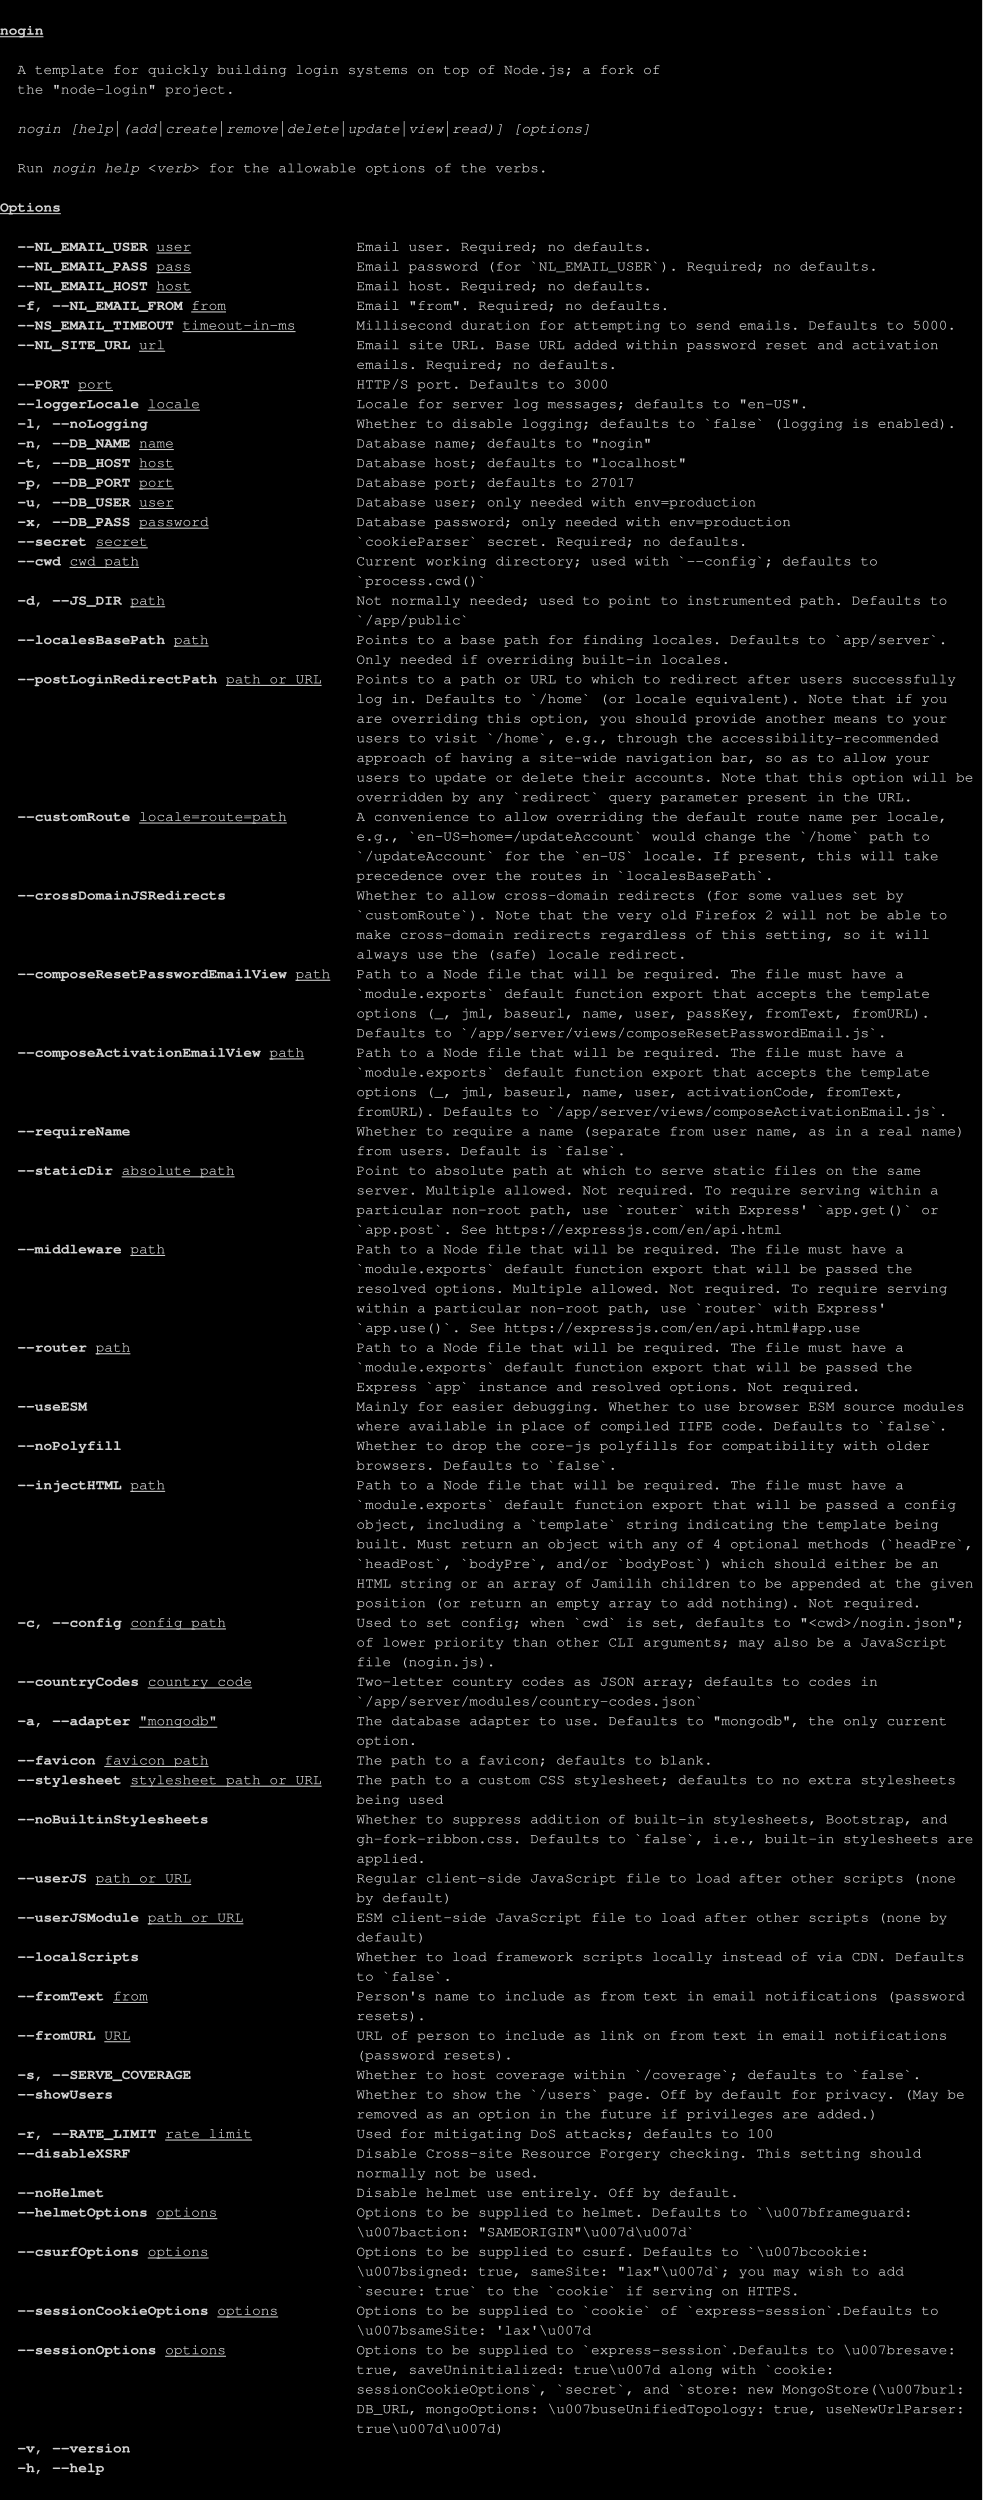
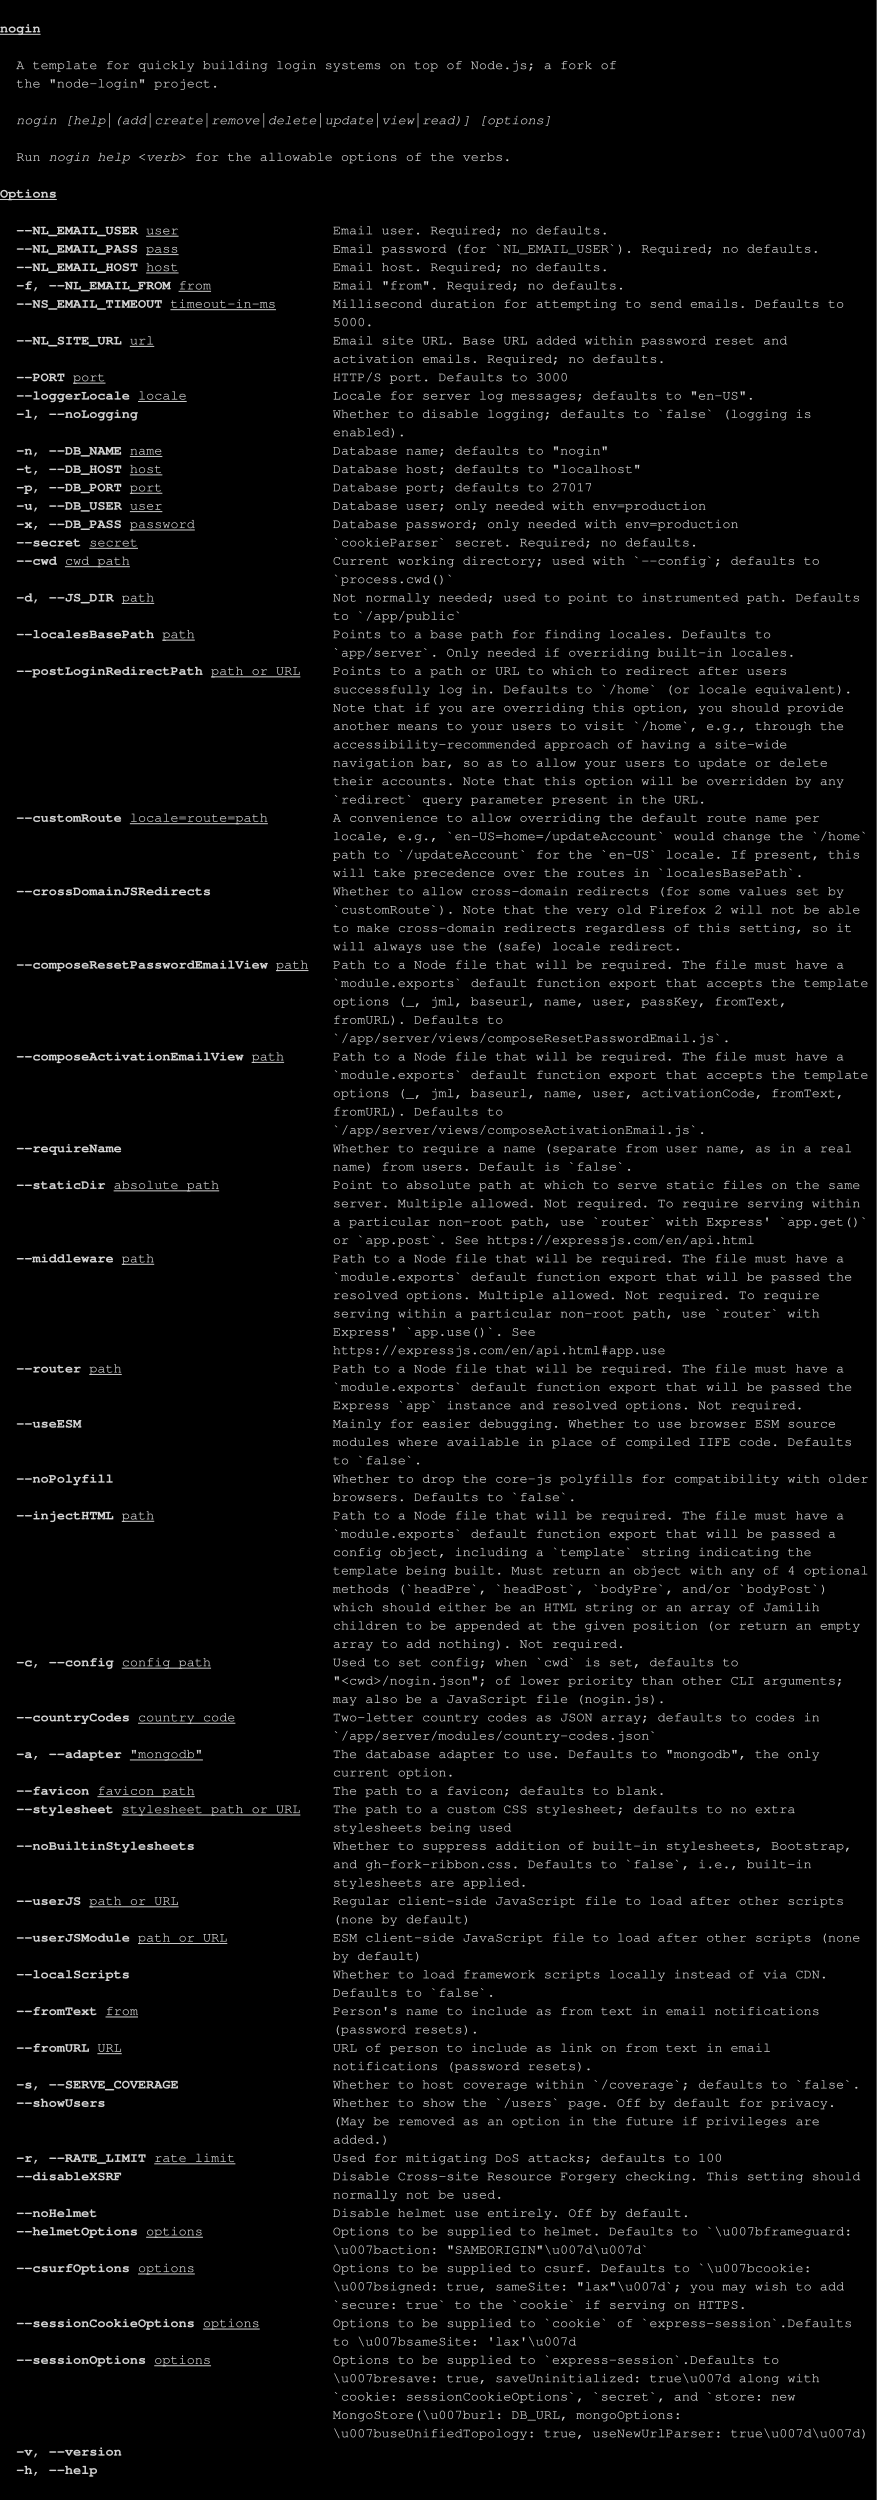
- <svg xmlns="http://www.w3.org/2000/svg" viewBox="0, 0, 949.35, 2416.45" font-family="SauceCodePro Nerd Font, Source Code Pro, Courier" font-size="14">
+ <svg xmlns="http://www.w3.org/2000/svg" viewBox="0, 0, 907.35, 2587.45" font-family="SauceCodePro Nerd Font, Source Code Pro, Courier" font-size="14">
  <g fill="#D3D3D3">
-     <rect x="0" y="0" width="949.35" height="2416.45" fill="#000000" />
+     <rect x="0" y="0" width="907.35" height="2587.45" fill="#000000" />
    <path d="M0,35.515 L42.007,35.515 Z" stroke="#D3D3D3" />
    <text x="0" y="33.55" font-weight="bold">nogin</text>
    <text x="16.8" y="71.55">  A template for quickly building login systems on top of Node.js; a fork of    </text>
    <text x="16.8" y="90.55">  the "node-login" project.                                                     </text>
    <text x="16.8" y="128.55" font-style="italic">nogin [help|(add|create|remove|delete|update|view|read)] [options]</text>
    <text x="16.8" y="166.55">  Run </text>
    <text x="50.41" y="166.55" font-style="italic">nogin help &lt;verb&gt;</text>
    <text x="201.63" y="166.55"> for the allowable options of the verbs.                 </text>
    <path d="M0,206.515 L58.81,206.515 Z" stroke="#D3D3D3" />
    <text x="0" y="204.55" font-weight="bold">Options</text>
    <text x="16.8" y="242.55" font-weight="bold">--NL_EMAIL_USER</text>
    <path d="M151.225,244.515 L184.83,244.515 Z" stroke="#D3D3D3" />
    <text x="151.22" y="242.55">user</text>
-     <text x="344.46" y="242.55">                   Email user. Required; no defaults.                                      </text>
+     <text x="344.46" y="242.55">                   Email user. Required; no defaults.                                 </text>
    <text x="16.8" y="261.55" font-weight="bold">--NL_EMAIL_PASS</text>
    <path d="M151.225,263.515 L184.83,263.515 Z" stroke="#D3D3D3" />
    <text x="151.22" y="261.55">pass</text>
-     <text x="344.46" y="261.55">                   Email password (for `NL_EMAIL_USER`). Required; no defaults.            </text>
+     <text x="344.46" y="261.55">                   Email password (for `NL_EMAIL_USER`). Required; no defaults.       </text>
    <text x="16.8" y="280.55" font-weight="bold">--NL_EMAIL_HOST</text>
    <path d="M151.225,282.515 L184.83,282.515 Z" stroke="#D3D3D3" />
    <text x="151.22" y="280.55">host</text>
-     <text x="344.46" y="280.55">                   Email host. Required; no defaults.                                      </text>
+     <text x="344.46" y="280.55">                   Email host. Required; no defaults.                                 </text>
    <text x="16.8" y="299.55" font-weight="bold">-f</text>
    <text x="33.61" y="299.55">, </text>
    <text x="50.41" y="299.55" font-weight="bold">--NL_EMAIL_FROM</text>
    <path d="M184.83,301.515 L218.436,301.515 Z" stroke="#D3D3D3" />
    <text x="184.83" y="299.55">from</text>
-     <text x="344.46" y="299.55">               Email "from". Required; no defaults.                                    </text>
+     <text x="344.46" y="299.55">               Email "from". Required; no defaults.                               </text>
    <text x="16.8" y="318.55" font-weight="bold">--NS_EMAIL_TIMEOUT</text>
    <path d="M176.429,320.515 L285.646,320.515 Z" stroke="#D3D3D3" />
    <text x="176.43" y="318.55">timeout-in-ms</text>
-     <text x="344.46" y="318.55">       Millisecond duration for attempting to send emails. Defaults to 5000.   </text>
-     <text x="16.8" y="337.55" font-weight="bold">--NL_SITE_URL</text>
-     <path d="M134.422,339.515 L159.626,339.515 Z" stroke="#D3D3D3" />
-     <text x="134.42" y="337.55">url</text>
-     <text x="344.46" y="337.55">                      Email site URL. Base URL added within password reset and activation     </text>
-     <text x="344.46" y="356.55">                                         emails. Required; no defaults.                                          </text>
-     <text x="16.8" y="375.55" font-weight="bold">--PORT</text>
-     <path d="M75.612,377.515 L109.218,377.515 Z" stroke="#D3D3D3" />
-     <text x="75.61" y="375.55">port</text>
-     <text x="344.46" y="375.55">                            HTTP/S port. Defaults to 3000                                           </text>
-     <text x="16.8" y="394.55" font-weight="bold">--loggerLocale</text>
-     <path d="M142.823,396.515 L193.231,396.515 Z" stroke="#D3D3D3" />
-     <text x="142.82" y="394.55">locale</text>
-     <text x="344.46" y="394.55">                  Locale for server log messages; defaults to "en-US".                    </text>
-     <text x="16.8" y="413.55" font-weight="bold">-l</text>
-     <text x="33.61" y="413.55">, </text>
-     <text x="50.41" y="413.55" font-weight="bold">--noLogging</text>
-     <text x="344.46" y="413.55">                        Whether to disable logging; defaults to `false` (logging is enabled).   </text>
-     <text x="16.8" y="432.55" font-weight="bold">-n</text>
+     <text x="344.46" y="318.55">       Millisecond duration for attempting to send emails. Defaults to    </text>
+     <text x="344.46" y="337.55">                                         5000.                                                              </text>
+     <text x="16.8" y="356.55" font-weight="bold">--NL_SITE_URL</text>
+     <path d="M134.422,358.515 L159.626,358.515 Z" stroke="#D3D3D3" />
+     <text x="134.42" y="356.55">url</text>
+     <text x="344.46" y="356.55">                      Email site URL. Base URL added within password reset and           </text>
+     <text x="344.46" y="375.55">                                         activation emails. Required; no defaults.                          </text>
+     <text x="16.8" y="394.55" font-weight="bold">--PORT</text>
+     <path d="M75.612,396.515 L109.218,396.515 Z" stroke="#D3D3D3" />
+     <text x="75.61" y="394.55">port</text>
+     <text x="344.46" y="394.55">                            HTTP/S port. Defaults to 3000                                      </text>
+     <text x="16.8" y="413.55" font-weight="bold">--loggerLocale</text>
+     <path d="M142.823,415.515 L193.231,415.515 Z" stroke="#D3D3D3" />
+     <text x="142.82" y="413.55">locale</text>
+     <text x="344.46" y="413.55">                  Locale for server log messages; defaults to "en-US".               </text>
+     <text x="16.8" y="432.55" font-weight="bold">-l</text>
    <text x="33.61" y="432.55">, </text>
-     <text x="50.41" y="432.55" font-weight="bold">--DB_NAME</text>
-     <path d="M134.422,434.515 L168.027,434.515 Z" stroke="#D3D3D3" />
-     <text x="134.42" y="432.55">name</text>
-     <text x="344.46" y="432.55">                     Database name; defaults to "nogin"                                      </text>
-     <text x="16.8" y="451.55" font-weight="bold">-t</text>
-     <text x="33.61" y="451.55">, </text>
-     <text x="50.41" y="451.55" font-weight="bold">--DB_HOST</text>
-     <path d="M134.422,453.515 L168.027,453.515 Z" stroke="#D3D3D3" />
-     <text x="134.42" y="451.55">host</text>
-     <text x="344.46" y="451.55">                     Database host; defaults to "localhost"                                  </text>
-     <text x="16.8" y="470.55" font-weight="bold">-p</text>
+     <text x="50.41" y="432.55" font-weight="bold">--noLogging</text>
+     <text x="344.46" y="432.55">                        Whether to disable logging; defaults to `false` (logging is        </text>
+     <text x="344.46" y="451.55">                                         enabled).                                                          </text>
+     <text x="16.8" y="470.55" font-weight="bold">-n</text>
    <text x="33.61" y="470.55">, </text>
-     <text x="50.41" y="470.55" font-weight="bold">--DB_PORT</text>
+     <text x="50.41" y="470.55" font-weight="bold">--DB_NAME</text>
    <path d="M134.422,472.515 L168.027,472.515 Z" stroke="#D3D3D3" />
-     <text x="134.42" y="470.55">port</text>
-     <text x="344.46" y="470.55">                     Database port; defaults to 27017                                        </text>
-     <text x="16.8" y="489.55" font-weight="bold">-u</text>
+     <text x="134.42" y="470.55">name</text>
+     <text x="344.46" y="470.55">                     Database name; defaults to "nogin"                                 </text>
+     <text x="16.8" y="489.55" font-weight="bold">-t</text>
    <text x="33.61" y="489.55">, </text>
-     <text x="50.41" y="489.55" font-weight="bold">--DB_USER</text>
+     <text x="50.41" y="489.55" font-weight="bold">--DB_HOST</text>
    <path d="M134.422,491.515 L168.027,491.515 Z" stroke="#D3D3D3" />
-     <text x="134.42" y="489.55">user</text>
-     <text x="344.46" y="489.55">                     Database user; only needed with env=production                          </text>
-     <text x="16.8" y="508.55" font-weight="bold">-x</text>
+     <text x="134.42" y="489.55">host</text>
+     <text x="344.46" y="489.55">                     Database host; defaults to "localhost"                             </text>
+     <text x="16.8" y="508.55" font-weight="bold">-p</text>
    <text x="33.61" y="508.55">, </text>
-     <text x="50.41" y="508.55" font-weight="bold">--DB_PASS</text>
-     <path d="M134.422,510.515 L201.633,510.515 Z" stroke="#D3D3D3" />
-     <text x="134.42" y="508.55">password</text>
-     <text x="344.46" y="508.55">                 Database password; only needed with env=production                      </text>
-     <text x="16.8" y="527.55" font-weight="bold">--secret</text>
-     <path d="M92.415,529.515 L142.823,529.515 Z" stroke="#D3D3D3" />
-     <text x="92.42" y="527.55">secret</text>
-     <text x="344.46" y="527.55">                        `cookieParser` secret. Required; no defaults.                           </text>
-     <text x="16.8" y="546.55" font-weight="bold">--cwd</text>
-     <path d="M67.211,548.515 L134.422,548.515 Z" stroke="#D3D3D3" />
-     <text x="67.21" y="546.55">cwd path</text>
-     <text x="344.46" y="546.55">                         Current working directory; used with `--config`; defaults to            </text>
-     <text x="344.46" y="565.55">                                         `process.cwd()`                                                         </text>
-     <text x="16.8" y="584.55" font-weight="bold">-d</text>
-     <text x="33.61" y="584.55">, </text>
-     <text x="50.41" y="584.55" font-weight="bold">--JS_DIR</text>
-     <path d="M126.021,586.515 L159.626,586.515 Z" stroke="#D3D3D3" />
-     <text x="126.02" y="584.55">path</text>
-     <text x="344.46" y="584.55">                      Not normally needed; used to point to instrumented path. Defaults to    </text>
-     <text x="344.46" y="603.55">                                         `/app/public`                                                           </text>
-     <text x="16.8" y="622.55" font-weight="bold">--localesBasePath</text>
-     <path d="M168.027,624.515 L201.633,624.515 Z" stroke="#D3D3D3" />
-     <text x="168.03" y="622.55">path</text>
-     <text x="344.46" y="622.55">                 Points to a base path for finding locales. Defaults to `app/server`.    </text>
-     <text x="344.46" y="641.55">                                         Only needed if overriding built-in locales.                             </text>
-     <text x="16.8" y="660.55" font-weight="bold">--postLoginRedirectPath</text>
-     <path d="M218.436,662.515 L310.851,662.515 Z" stroke="#D3D3D3" />
-     <text x="218.44" y="660.55">path or URL</text>
-     <text x="344.46" y="660.55">    Points to a path or URL to which to redirect after users successfully   </text>
-     <text x="344.46" y="679.55">                                         log in. Defaults to `/home` (or locale equivalent). Note that if you    </text>
-     <text x="344.46" y="698.55">                                         are overriding this option, you should provide another means to your    </text>
-     <text x="344.46" y="717.55">                                         users to visit `/home`, e.g., through the accessibility-recommended     </text>
-     <text x="344.46" y="736.55">                                         approach of having a site-wide navigation bar, so as to allow your      </text>
-     <text x="344.46" y="755.55">                                         users to update or delete their accounts. Note that this option will be </text>
-     <text x="344.46" y="774.55">                                         overridden by any `redirect` query parameter present in the URL.        </text>
-     <text x="16.8" y="793.55" font-weight="bold">--customRoute</text>
-     <path d="M134.422,795.515 L277.245,795.515 Z" stroke="#D3D3D3" />
-     <text x="134.42" y="793.55">locale=route=path</text>
-     <text x="344.46" y="793.55">        A convenience to allow overriding the default route name per locale,    </text>
-     <text x="344.46" y="812.55">                                         e.g., `en-US=home=/updateAccount` would change the `/home` path to      </text>
-     <text x="344.46" y="831.55">                                         `/updateAccount` for the `en-US` locale. If present, this will take     </text>
-     <text x="344.46" y="850.55">                                         precedence over the routes in `localesBasePath`.                        </text>
-     <text x="16.8" y="869.55" font-weight="bold">--crossDomainJSRedirects</text>
-     <text x="344.46" y="869.55">               Whether to allow cross-domain redirects (for some values set by         </text>
-     <text x="344.46" y="888.55">                                         `customRoute`). Note that the very old Firefox 2 will not be able to    </text>
-     <text x="344.46" y="907.55">                                         make cross-domain redirects regardless of this setting, so it will      </text>
-     <text x="344.46" y="926.55">                                         always use the (safe) locale redirect.                                  </text>
-     <text x="16.8" y="945.55" font-weight="bold">--composeResetPasswordEmailView</text>
-     <path d="M285.646,947.515 L319.252,947.515 Z" stroke="#D3D3D3" />
-     <text x="285.65" y="945.55">path</text>
-     <text x="344.46" y="945.55">   Path to a Node file that will be required. The file must have a         </text>
-     <text x="344.46" y="964.55">                                         `module.exports` default function export that accepts the template      </text>
-     <text x="344.46" y="983.55">                                         options (_, jml, baseurl, name, user, passKey, fromText, fromURL).      </text>
-     <text x="344.46" y="1002.55">                                         Defaults to `/app/server/views/composeResetPasswordEmail.js`.           </text>
-     <text x="16.8" y="1021.55" font-weight="bold">--composeActivationEmailView</text>
-     <path d="M260.442,1023.515 L294.048,1023.515 Z" stroke="#D3D3D3" />
-     <text x="260.44" y="1021.55">path</text>
-     <text x="344.46" y="1021.55">      Path to a Node file that will be required. The file must have a         </text>
-     <text x="344.46" y="1040.55">                                         `module.exports` default function export that accepts the template      </text>
-     <text x="344.46" y="1059.55">                                         options (_, jml, baseurl, name, user, activationCode, fromText,         </text>
-     <text x="344.46" y="1078.55">                                         fromURL). Defaults to `/app/server/views/composeActivationEmail.js`.    </text>
-     <text x="16.8" y="1097.55" font-weight="bold">--requireName</text>
-     <text x="344.46" y="1097.55">                          Whether to require a name (separate from user name, as in a real name)  </text>
-     <text x="344.46" y="1116.55">                                         from users. Default is `false`.                                         </text>
-     <text x="16.8" y="1135.55" font-weight="bold">--staticDir</text>
-     <path d="M117.619,1137.515 L226.837,1137.515 Z" stroke="#D3D3D3" />
-     <text x="117.62" y="1135.55">absolute path</text>
-     <text x="344.46" y="1135.55">              Point to absolute path at which to serve static files on the same       </text>
-     <text x="344.46" y="1154.55">                                         server. Multiple allowed. Not required. To require serving within a     </text>
-     <text x="344.46" y="1173.55">                                         particular non-root path, use `router` with Express' `app.get()` or     </text>
-     <text x="344.46" y="1192.55">                                         `app.post`. See https://expressjs.com/en/api.html                       </text>
-     <text x="16.8" y="1211.55" font-weight="bold">--middleware</text>
-     <path d="M126.021,1213.515 L159.626,1213.515 Z" stroke="#D3D3D3" />
-     <text x="126.02" y="1211.55">path</text>
-     <text x="344.46" y="1211.55">                      Path to a Node file that will be required. The file must have a         </text>
-     <text x="344.46" y="1230.55">                                         `module.exports` default function export that will be passed the        </text>
-     <text x="344.46" y="1249.55">                                         resolved options. Multiple allowed. Not required. To require serving    </text>
-     <text x="344.46" y="1268.55">                                         within a particular non-root path, use `router` with Express'           </text>
-     <text x="344.46" y="1287.55">                                         `app.use()`. See https://expressjs.com/en/api.html#app.use              </text>
-     <text x="16.8" y="1306.55" font-weight="bold">--router</text>
-     <path d="M92.415,1308.515 L126.021,1308.515 Z" stroke="#D3D3D3" />
-     <text x="92.42" y="1306.55">path</text>
-     <text x="344.46" y="1306.55">                          Path to a Node file that will be required. The file must have a         </text>
-     <text x="344.46" y="1325.55">                                         `module.exports` default function export that will be passed the        </text>
-     <text x="344.46" y="1344.55">                                         Express `app` instance and resolved options. Not required.              </text>
-     <text x="16.8" y="1363.55" font-weight="bold">--useESM</text>
-     <text x="344.46" y="1363.55">                               Mainly for easier debugging. Whether to use browser ESM source modules  </text>
-     <text x="344.46" y="1382.55">                                         where available in place of compiled IIFE code. Defaults to `false`.    </text>
-     <text x="16.8" y="1401.55" font-weight="bold">--noPolyfill</text>
-     <text x="344.46" y="1401.55">                           Whether to drop the core-js polyfills for compatibility with older      </text>
-     <text x="344.46" y="1420.55">                                         browsers. Defaults to `false`.                                          </text>
-     <text x="16.8" y="1439.55" font-weight="bold">--injectHTML</text>
-     <path d="M126.021,1441.515 L159.626,1441.515 Z" stroke="#D3D3D3" />
-     <text x="126.02" y="1439.55">path</text>
-     <text x="344.46" y="1439.55">                      Path to a Node file that will be required. The file must have a         </text>
-     <text x="344.46" y="1458.55">                                         `module.exports` default function export that will be passed a config   </text>
-     <text x="344.46" y="1477.55">                                         object, including a `template` string indicating the template being     </text>
-     <text x="344.46" y="1496.55">                                         built. Must return an object with any of 4 optional methods (`headPre`, </text>
-     <text x="344.46" y="1515.55">                                         `headPost`, `bodyPre`, and/or `bodyPost`) which should either be an     </text>
-     <text x="344.46" y="1534.55">                                         HTML string or an array of Jamilih children to be appended at the given </text>
-     <text x="344.46" y="1553.55">                                         position (or return an empty array to add nothing). Not required.       </text>
-     <text x="16.8" y="1572.55" font-weight="bold">-c</text>
-     <text x="33.61" y="1572.55">, </text>
-     <text x="50.41" y="1572.55" font-weight="bold">--config</text>
-     <path d="M126.021,1574.515 L218.436,1574.515 Z" stroke="#D3D3D3" />
-     <text x="126.02" y="1572.55">config path</text>
-     <text x="344.46" y="1572.55">               Used to set config; when `cwd` is set, defaults to "&lt;cwd&gt;/nogin.json";  </text>
-     <text x="344.46" y="1591.55">                                         of lower priority than other CLI arguments; may also be a JavaScript    </text>
-     <text x="344.46" y="1610.55">                                         file (nogin.js).                                                        </text>
-     <text x="16.8" y="1629.55" font-weight="bold">--countryCodes</text>
-     <path d="M142.823,1631.515 L243.64,1631.515 Z" stroke="#D3D3D3" />
-     <text x="142.82" y="1629.55">country code</text>
-     <text x="344.46" y="1629.55">            Two-letter country codes as JSON array; defaults to codes in            </text>
-     <text x="344.46" y="1648.55">                                         `/app/server/modules/country-codes.json`                                </text>
-     <text x="16.8" y="1667.55" font-weight="bold">-a</text>
-     <text x="33.61" y="1667.55">, </text>
-     <text x="50.41" y="1667.55" font-weight="bold">--adapter</text>
-     <path d="M134.422,1669.515 L210.034,1669.515 Z" stroke="#D3D3D3" />
-     <text x="134.42" y="1667.55">"mongodb"</text>
-     <text x="344.46" y="1667.55">                The database adapter to use. Defaults to "mongodb", the only current    </text>
-     <text x="344.46" y="1686.55">                                         option.                                                                 </text>
-     <text x="16.8" y="1705.55" font-weight="bold">--favicon</text>
-     <path d="M100.816,1707.515 L201.633,1707.515 Z" stroke="#D3D3D3" />
-     <text x="100.82" y="1705.55">favicon path</text>
-     <text x="344.46" y="1705.55">                 The path to a favicon; defaults to blank.                               </text>
-     <text x="16.8" y="1724.55" font-weight="bold">--stylesheet</text>
-     <path d="M126.021,1726.515 L310.851,1726.515 Z" stroke="#D3D3D3" />
-     <text x="126.02" y="1724.55">stylesheet path or URL</text>
-     <text x="344.46" y="1724.55">    The path to a custom CSS stylesheet; defaults to no extra stylesheets   </text>
-     <text x="344.46" y="1743.55">                                         being used                                                              </text>
-     <text x="16.8" y="1762.55" font-weight="bold">--noBuiltinStylesheets</text>
-     <text x="344.46" y="1762.55">                 Whether to suppress addition of built-in stylesheets, Bootstrap, and    </text>
-     <text x="344.46" y="1781.55">                                         gh-fork-ribbon.css. Defaults to `false`, i.e., built-in stylesheets are </text>
-     <text x="344.46" y="1800.55">                                         applied.                                                                </text>
-     <text x="16.8" y="1819.55" font-weight="bold">--userJS</text>
-     <path d="M92.415,1821.515 L184.83,1821.515 Z" stroke="#D3D3D3" />
-     <text x="92.42" y="1819.55">path or URL</text>
-     <text x="344.46" y="1819.55">                   Regular client-side JavaScript file to load after other scripts (none   </text>
-     <text x="344.46" y="1838.55">                                         by default)                                                             </text>
-     <text x="16.8" y="1857.55" font-weight="bold">--userJSModule</text>
-     <path d="M142.823,1859.515 L235.238,1859.515 Z" stroke="#D3D3D3" />
-     <text x="142.82" y="1857.55">path or URL</text>
-     <text x="344.46" y="1857.55">             ESM client-side JavaScript file to load after other scripts (none by    </text>
-     <text x="344.46" y="1876.55">                                         default)                                                                </text>
-     <text x="16.8" y="1895.55" font-weight="bold">--localScripts</text>
-     <text x="344.46" y="1895.55">                         Whether to load framework scripts locally instead of via CDN. Defaults  </text>
-     <text x="344.46" y="1914.55">                                         to `false`.                                                             </text>
-     <text x="16.8" y="1933.55" font-weight="bold">--fromText</text>
-     <path d="M109.218,1935.515 L142.823,1935.515 Z" stroke="#D3D3D3" />
-     <text x="109.22" y="1933.55">from</text>
-     <text x="344.46" y="1933.55">                        Person's name to include as from text in email notifications (password  </text>
-     <text x="344.46" y="1952.55">                                         resets).                                                                </text>
-     <text x="16.8" y="1971.55" font-weight="bold">--fromURL</text>
-     <path d="M100.816,1973.515 L126.021,1973.515 Z" stroke="#D3D3D3" />
-     <text x="100.82" y="1971.55">URL</text>
-     <text x="344.46" y="1971.55">                          URL of person to include as link on from text in email notifications    </text>
-     <text x="344.46" y="1990.55">                                         (password resets).                                                      </text>
-     <text x="16.8" y="2009.55" font-weight="bold">-s</text>
-     <text x="33.61" y="2009.55">, </text>
-     <text x="50.41" y="2009.55" font-weight="bold">--SERVE_COVERAGE</text>
-     <text x="344.46" y="2009.55">                   Whether to host coverage within `/coverage`; defaults to `false`.       </text>
-     <text x="16.8" y="2028.55" font-weight="bold">--showUsers</text>
-     <text x="344.46" y="2028.55">                            Whether to show the `/users` page. Off by default for privacy. (May be  </text>
-     <text x="344.46" y="2047.55">                                         removed as an option in the future if privileges are added.)            </text>
-     <text x="16.8" y="2066.55" font-weight="bold">-r</text>
-     <text x="33.61" y="2066.55">, </text>
-     <text x="50.41" y="2066.55" font-weight="bold">--RATE_LIMIT</text>
-     <path d="M159.626,2068.515 L243.64,2068.515 Z" stroke="#D3D3D3" />
-     <text x="159.63" y="2066.55">rate limit</text>
-     <text x="344.46" y="2066.55">            Used for mitigating DoS attacks; defaults to 100                        </text>
-     <text x="16.8" y="2085.55" font-weight="bold">--disableXSRF</text>
-     <text x="344.46" y="2085.55">                          Disable Cross-site Resource Forgery checking. This setting should       </text>
-     <text x="344.46" y="2104.55">                                         normally not be used.                                                   </text>
-     <text x="16.8" y="2123.55" font-weight="bold">--noHelmet</text>
-     <text x="344.46" y="2123.55">                             Disable helmet use entirely. Off by default.                            </text>
-     <text x="16.8" y="2142.55" font-weight="bold">--helmetOptions</text>
-     <path d="M151.225,2144.515 L210.034,2144.515 Z" stroke="#D3D3D3" />
-     <text x="151.22" y="2142.55">options</text>
-     <text x="344.46" y="2142.55">                Options to be supplied to helmet. Defaults to `\u007bframeguard:        </text>
-     <text x="344.46" y="2161.55">                                         \u007baction: "SAMEORIGIN"\u007d\u007d`                                 </text>
-     <text x="16.8" y="2180.55" font-weight="bold">--csurfOptions</text>
-     <path d="M142.823,2182.515 L201.633,2182.515 Z" stroke="#D3D3D3" />
-     <text x="142.82" y="2180.55">options</text>
-     <text x="344.46" y="2180.55">                 Options to be supplied to csurf. Defaults to `\u007bcookie:             </text>
-     <text x="344.46" y="2199.55">                                         \u007bsigned: true, sameSite: "lax"\u007d`; you may wish to add         </text>
-     <text x="344.46" y="2218.55">                                         `secure: true` to the `cookie` if serving on HTTPS.                     </text>
-     <text x="16.8" y="2237.55" font-weight="bold">--sessionCookieOptions</text>
-     <path d="M210.034,2239.515 L268.844,2239.515 Z" stroke="#D3D3D3" />
-     <text x="210.03" y="2237.55">options</text>
-     <text x="344.46" y="2237.55">         Options to be supplied to `cookie` of `express-session`.Defaults to     </text>
-     <text x="344.46" y="2256.55">                                         \u007bsameSite: 'lax'\u007d                                             </text>
-     <text x="16.8" y="2275.55" font-weight="bold">--sessionOptions</text>
-     <path d="M159.626,2277.515 L218.436,2277.515 Z" stroke="#D3D3D3" />
-     <text x="159.63" y="2275.55">options</text>
-     <text x="344.46" y="2275.55">               Options to be supplied to `express-session`.Defaults to \u007bresave:   </text>
-     <text x="344.46" y="2294.55">                                         true, saveUninitialized: true\u007d along with `cookie:                 </text>
-     <text x="344.46" y="2313.55">                                         sessionCookieOptions`, `secret`, and `store: new MongoStore(\u007burl:  </text>
-     <text x="344.46" y="2332.55">                                         DB_URL, mongoOptions: \u007buseUnifiedTopology: true, useNewUrlParser:  </text>
-     <text x="344.46" y="2351.55">                                         true\u007d\u007d)                                                       </text>
-     <text x="16.8" y="2370.55" font-weight="bold">-v</text>
-     <text x="33.61" y="2370.55">, </text>
-     <text x="50.41" y="2370.55" font-weight="bold">--version</text>
-     <text x="16.8" y="2389.55" font-weight="bold">-h</text>
-     <text x="33.61" y="2389.55">, </text>
-     <text x="50.41" y="2389.55" font-weight="bold">--help</text>
+     <text x="50.41" y="508.55" font-weight="bold">--DB_PORT</text>
+     <path d="M134.422,510.515 L168.027,510.515 Z" stroke="#D3D3D3" />
+     <text x="134.42" y="508.55">port</text>
+     <text x="344.46" y="508.55">                     Database port; defaults to 27017                                   </text>
+     <text x="16.8" y="527.55" font-weight="bold">-u</text>
+     <text x="33.61" y="527.55">, </text>
+     <text x="50.41" y="527.55" font-weight="bold">--DB_USER</text>
+     <path d="M134.422,529.515 L168.027,529.515 Z" stroke="#D3D3D3" />
+     <text x="134.42" y="527.55">user</text>
+     <text x="344.46" y="527.55">                     Database user; only needed with env=production                     </text>
+     <text x="16.8" y="546.55" font-weight="bold">-x</text>
+     <text x="33.61" y="546.55">, </text>
+     <text x="50.41" y="546.55" font-weight="bold">--DB_PASS</text>
+     <path d="M134.422,548.515 L201.633,548.515 Z" stroke="#D3D3D3" />
+     <text x="134.42" y="546.55">password</text>
+     <text x="344.46" y="546.55">                 Database password; only needed with env=production                 </text>
+     <text x="16.8" y="565.55" font-weight="bold">--secret</text>
+     <path d="M92.415,567.515 L142.823,567.515 Z" stroke="#D3D3D3" />
+     <text x="92.42" y="565.55">secret</text>
+     <text x="344.46" y="565.55">                        `cookieParser` secret. Required; no defaults.                      </text>
+     <text x="16.8" y="584.55" font-weight="bold">--cwd</text>
+     <path d="M67.211,586.515 L134.422,586.515 Z" stroke="#D3D3D3" />
+     <text x="67.21" y="584.55">cwd path</text>
+     <text x="344.46" y="584.55">                         Current working directory; used with `--config`; defaults to       </text>
+     <text x="344.46" y="603.55">                                         `process.cwd()`                                                    </text>
+     <text x="16.8" y="622.55" font-weight="bold">-d</text>
+     <text x="33.61" y="622.55">, </text>
+     <text x="50.41" y="622.55" font-weight="bold">--JS_DIR</text>
+     <path d="M126.021,624.515 L159.626,624.515 Z" stroke="#D3D3D3" />
+     <text x="126.02" y="622.55">path</text>
+     <text x="344.46" y="622.55">                      Not normally needed; used to point to instrumented path. Defaults  </text>
+     <text x="344.46" y="641.55">                                         to `/app/public`                                                   </text>
+     <text x="16.8" y="660.55" font-weight="bold">--localesBasePath</text>
+     <path d="M168.027,662.515 L201.633,662.515 Z" stroke="#D3D3D3" />
+     <text x="168.03" y="660.55">path</text>
+     <text x="344.46" y="660.55">                 Points to a base path for finding locales. Defaults to             </text>
+     <text x="344.46" y="679.55">                                         `app/server`. Only needed if overriding built-in locales.          </text>
+     <text x="16.8" y="698.55" font-weight="bold">--postLoginRedirectPath</text>
+     <path d="M218.436,700.515 L310.851,700.515 Z" stroke="#D3D3D3" />
+     <text x="218.44" y="698.55">path or URL</text>
+     <text x="344.46" y="698.55">    Points to a path or URL to which to redirect after users           </text>
+     <text x="344.46" y="717.55">                                         successfully log in. Defaults to `/home` (or locale equivalent).   </text>
+     <text x="344.46" y="736.55">                                         Note that if you are overriding this option, you should provide    </text>
+     <text x="344.46" y="755.55">                                         another means to your users to visit `/home`, e.g., through the    </text>
+     <text x="344.46" y="774.55">                                         accessibility-recommended approach of having a site-wide           </text>
+     <text x="344.46" y="793.55">                                         navigation bar, so as to allow your users to update or delete      </text>
+     <text x="344.46" y="812.55">                                         their accounts. Note that this option will be overridden by any    </text>
+     <text x="344.46" y="831.55">                                         `redirect` query parameter present in the URL.                     </text>
+     <text x="16.8" y="850.55" font-weight="bold">--customRoute</text>
+     <path d="M134.422,852.515 L277.245,852.515 Z" stroke="#D3D3D3" />
+     <text x="134.42" y="850.55">locale=route=path</text>
+     <text x="344.46" y="850.55">        A convenience to allow overriding the default route name per       </text>
+     <text x="344.46" y="869.55">                                         locale, e.g., `en-US=home=/updateAccount` would change the `/home` </text>
+     <text x="344.46" y="888.55">                                         path to `/updateAccount` for the `en-US` locale. If present, this  </text>
+     <text x="344.46" y="907.55">                                         will take precedence over the routes in `localesBasePath`.         </text>
+     <text x="16.8" y="926.55" font-weight="bold">--crossDomainJSRedirects</text>
+     <text x="344.46" y="926.55">               Whether to allow cross-domain redirects (for some values set by    </text>
+     <text x="344.46" y="945.55">                                         `customRoute`). Note that the very old Firefox 2 will not be able  </text>
+     <text x="344.46" y="964.55">                                         to make cross-domain redirects regardless of this setting, so it   </text>
+     <text x="344.46" y="983.55">                                         will always use the (safe) locale redirect.                        </text>
+     <text x="16.8" y="1002.55" font-weight="bold">--composeResetPasswordEmailView</text>
+     <path d="M285.646,1004.515 L319.252,1004.515 Z" stroke="#D3D3D3" />
+     <text x="285.65" y="1002.55">path</text>
+     <text x="344.46" y="1002.55">   Path to a Node file that will be required. The file must have a    </text>
+     <text x="344.46" y="1021.55">                                         `module.exports` default function export that accepts the template </text>
+     <text x="344.46" y="1040.55">                                         options (_, jml, baseurl, name, user, passKey, fromText,           </text>
+     <text x="344.46" y="1059.55">                                         fromURL). Defaults to                                              </text>
+     <text x="344.46" y="1078.55">                                         `/app/server/views/composeResetPasswordEmail.js`.                  </text>
+     <text x="16.8" y="1097.55" font-weight="bold">--composeActivationEmailView</text>
+     <path d="M260.442,1099.515 L294.048,1099.515 Z" stroke="#D3D3D3" />
+     <text x="260.44" y="1097.55">path</text>
+     <text x="344.46" y="1097.55">      Path to a Node file that will be required. The file must have a    </text>
+     <text x="344.46" y="1116.55">                                         `module.exports` default function export that accepts the template </text>
+     <text x="344.46" y="1135.55">                                         options (_, jml, baseurl, name, user, activationCode, fromText,    </text>
+     <text x="344.46" y="1154.55">                                         fromURL). Defaults to                                              </text>
+     <text x="344.46" y="1173.55">                                         `/app/server/views/composeActivationEmail.js`.                     </text>
+     <text x="16.8" y="1192.55" font-weight="bold">--requireName</text>
+     <text x="344.46" y="1192.55">                          Whether to require a name (separate from user name, as in a real   </text>
+     <text x="344.46" y="1211.55">                                         name) from users. Default is `false`.                              </text>
+     <text x="16.8" y="1230.55" font-weight="bold">--staticDir</text>
+     <path d="M117.619,1232.515 L226.837,1232.515 Z" stroke="#D3D3D3" />
+     <text x="117.62" y="1230.55">absolute path</text>
+     <text x="344.46" y="1230.55">              Point to absolute path at which to serve static files on the same  </text>
+     <text x="344.46" y="1249.55">                                         server. Multiple allowed. Not required. To require serving within  </text>
+     <text x="344.46" y="1268.55">                                         a particular non-root path, use `router` with Express' `app.get()` </text>
+     <text x="344.46" y="1287.55">                                         or `app.post`. See https://expressjs.com/en/api.html               </text>
+     <text x="16.8" y="1306.55" font-weight="bold">--middleware</text>
+     <path d="M126.021,1308.515 L159.626,1308.515 Z" stroke="#D3D3D3" />
+     <text x="126.02" y="1306.55">path</text>
+     <text x="344.46" y="1306.55">                      Path to a Node file that will be required. The file must have a    </text>
+     <text x="344.46" y="1325.55">                                         `module.exports` default function export that will be passed the   </text>
+     <text x="344.46" y="1344.55">                                         resolved options. Multiple allowed. Not required. To require       </text>
+     <text x="344.46" y="1363.55">                                         serving within a particular non-root path, use `router` with       </text>
+     <text x="344.46" y="1382.55">                                         Express' `app.use()`. See                                          </text>
+     <text x="344.46" y="1401.55">                                         https://expressjs.com/en/api.html#app.use                          </text>
+     <text x="16.8" y="1420.55" font-weight="bold">--router</text>
+     <path d="M92.415,1422.515 L126.021,1422.515 Z" stroke="#D3D3D3" />
+     <text x="92.42" y="1420.55">path</text>
+     <text x="344.46" y="1420.55">                          Path to a Node file that will be required. The file must have a    </text>
+     <text x="344.46" y="1439.55">                                         `module.exports` default function export that will be passed the   </text>
+     <text x="344.46" y="1458.55">                                         Express `app` instance and resolved options. Not required.         </text>
+     <text x="16.8" y="1477.55" font-weight="bold">--useESM</text>
+     <text x="344.46" y="1477.55">                               Mainly for easier debugging. Whether to use browser ESM source     </text>
+     <text x="344.46" y="1496.55">                                         modules where available in place of compiled IIFE code. Defaults   </text>
+     <text x="344.46" y="1515.55">                                         to `false`.                                                        </text>
+     <text x="16.8" y="1534.55" font-weight="bold">--noPolyfill</text>
+     <text x="344.46" y="1534.55">                           Whether to drop the core-js polyfills for compatibility with older </text>
+     <text x="344.46" y="1553.55">                                         browsers. Defaults to `false`.                                     </text>
+     <text x="16.8" y="1572.55" font-weight="bold">--injectHTML</text>
+     <path d="M126.021,1574.515 L159.626,1574.515 Z" stroke="#D3D3D3" />
+     <text x="126.02" y="1572.55">path</text>
+     <text x="344.46" y="1572.55">                      Path to a Node file that will be required. The file must have a    </text>
+     <text x="344.46" y="1591.55">                                         `module.exports` default function export that will be passed a     </text>
+     <text x="344.46" y="1610.55">                                         config object, including a `template` string indicating the        </text>
+     <text x="344.46" y="1629.55">                                         template being built. Must return an object with any of 4 optional </text>
+     <text x="344.46" y="1648.55">                                         methods (`headPre`, `headPost`, `bodyPre`, and/or `bodyPost`)      </text>
+     <text x="344.46" y="1667.55">                                         which should either be an HTML string or an array of Jamilih       </text>
+     <text x="344.46" y="1686.55">                                         children to be appended at the given position (or return an empty  </text>
+     <text x="344.46" y="1705.55">                                         array to add nothing). Not required.                               </text>
+     <text x="16.8" y="1724.55" font-weight="bold">-c</text>
+     <text x="33.61" y="1724.55">, </text>
+     <text x="50.41" y="1724.55" font-weight="bold">--config</text>
+     <path d="M126.021,1726.515 L218.436,1726.515 Z" stroke="#D3D3D3" />
+     <text x="126.02" y="1724.55">config path</text>
+     <text x="344.46" y="1724.55">               Used to set config; when `cwd` is set, defaults to                 </text>
+     <text x="344.46" y="1743.55">                                         "&lt;cwd&gt;/nogin.json"; of lower priority than other CLI arguments;    </text>
+     <text x="344.46" y="1762.55">                                         may also be a JavaScript file (nogin.js).                          </text>
+     <text x="16.8" y="1781.55" font-weight="bold">--countryCodes</text>
+     <path d="M142.823,1783.515 L243.64,1783.515 Z" stroke="#D3D3D3" />
+     <text x="142.82" y="1781.55">country code</text>
+     <text x="344.46" y="1781.55">            Two-letter country codes as JSON array; defaults to codes in       </text>
+     <text x="344.46" y="1800.55">                                         `/app/server/modules/country-codes.json`                           </text>
+     <text x="16.8" y="1819.55" font-weight="bold">-a</text>
+     <text x="33.61" y="1819.55">, </text>
+     <text x="50.41" y="1819.55" font-weight="bold">--adapter</text>
+     <path d="M134.422,1821.515 L210.034,1821.515 Z" stroke="#D3D3D3" />
+     <text x="134.42" y="1819.55">"mongodb"</text>
+     <text x="344.46" y="1819.55">                The database adapter to use. Defaults to "mongodb", the only       </text>
+     <text x="344.46" y="1838.55">                                         current option.                                                    </text>
+     <text x="16.8" y="1857.55" font-weight="bold">--favicon</text>
+     <path d="M100.816,1859.515 L201.633,1859.515 Z" stroke="#D3D3D3" />
+     <text x="100.82" y="1857.55">favicon path</text>
+     <text x="344.46" y="1857.55">                 The path to a favicon; defaults to blank.                          </text>
+     <text x="16.8" y="1876.55" font-weight="bold">--stylesheet</text>
+     <path d="M126.021,1878.515 L310.851,1878.515 Z" stroke="#D3D3D3" />
+     <text x="126.02" y="1876.55">stylesheet path or URL</text>
+     <text x="344.46" y="1876.55">    The path to a custom CSS stylesheet; defaults to no extra          </text>
+     <text x="344.46" y="1895.55">                                         stylesheets being used                                             </text>
+     <text x="16.8" y="1914.55" font-weight="bold">--noBuiltinStylesheets</text>
+     <text x="344.46" y="1914.55">                 Whether to suppress addition of built-in stylesheets, Bootstrap,   </text>
+     <text x="344.46" y="1933.55">                                         and gh-fork-ribbon.css. Defaults to `false`, i.e., built-in        </text>
+     <text x="344.46" y="1952.55">                                         stylesheets are applied.                                           </text>
+     <text x="16.8" y="1971.55" font-weight="bold">--userJS</text>
+     <path d="M92.415,1973.515 L184.83,1973.515 Z" stroke="#D3D3D3" />
+     <text x="92.42" y="1971.55">path or URL</text>
+     <text x="344.46" y="1971.55">                   Regular client-side JavaScript file to load after other scripts    </text>
+     <text x="344.46" y="1990.55">                                         (none by default)                                                  </text>
+     <text x="16.8" y="2009.55" font-weight="bold">--userJSModule</text>
+     <path d="M142.823,2011.515 L235.238,2011.515 Z" stroke="#D3D3D3" />
+     <text x="142.82" y="2009.55">path or URL</text>
+     <text x="344.46" y="2009.55">             ESM client-side JavaScript file to load after other scripts (none  </text>
+     <text x="344.46" y="2028.55">                                         by default)                                                        </text>
+     <text x="16.8" y="2047.55" font-weight="bold">--localScripts</text>
+     <text x="344.46" y="2047.55">                         Whether to load framework scripts locally instead of via CDN.      </text>
+     <text x="344.46" y="2066.55">                                         Defaults to `false`.                                               </text>
+     <text x="16.8" y="2085.55" font-weight="bold">--fromText</text>
+     <path d="M109.218,2087.515 L142.823,2087.515 Z" stroke="#D3D3D3" />
+     <text x="109.22" y="2085.55">from</text>
+     <text x="344.46" y="2085.55">                        Person's name to include as from text in email notifications       </text>
+     <text x="344.46" y="2104.55">                                         (password resets).                                                 </text>
+     <text x="16.8" y="2123.55" font-weight="bold">--fromURL</text>
+     <path d="M100.816,2125.515 L126.021,2125.515 Z" stroke="#D3D3D3" />
+     <text x="100.82" y="2123.55">URL</text>
+     <text x="344.46" y="2123.55">                          URL of person to include as link on from text in email             </text>
+     <text x="344.46" y="2142.55">                                         notifications (password resets).                                   </text>
+     <text x="16.8" y="2161.55" font-weight="bold">-s</text>
+     <text x="33.61" y="2161.55">, </text>
+     <text x="50.41" y="2161.55" font-weight="bold">--SERVE_COVERAGE</text>
+     <text x="344.46" y="2161.55">                   Whether to host coverage within `/coverage`; defaults to `false`.  </text>
+     <text x="16.8" y="2180.55" font-weight="bold">--showUsers</text>
+     <text x="344.46" y="2180.55">                            Whether to show the `/users` page. Off by default for privacy.     </text>
+     <text x="344.46" y="2199.55">                                         (May be removed as an option in the future if privileges are       </text>
+     <text x="344.46" y="2218.55">                                         added.)                                                            </text>
+     <text x="16.8" y="2237.55" font-weight="bold">-r</text>
+     <text x="33.61" y="2237.55">, </text>
+     <text x="50.41" y="2237.55" font-weight="bold">--RATE_LIMIT</text>
+     <path d="M159.626,2239.515 L243.64,2239.515 Z" stroke="#D3D3D3" />
+     <text x="159.63" y="2237.55">rate limit</text>
+     <text x="344.46" y="2237.55">            Used for mitigating DoS attacks; defaults to 100                   </text>
+     <text x="16.8" y="2256.55" font-weight="bold">--disableXSRF</text>
+     <text x="344.46" y="2256.55">                          Disable Cross-site Resource Forgery checking. This setting should  </text>
+     <text x="344.46" y="2275.55">                                         normally not be used.                                              </text>
+     <text x="16.8" y="2294.55" font-weight="bold">--noHelmet</text>
+     <text x="344.46" y="2294.55">                             Disable helmet use entirely. Off by default.                       </text>
+     <text x="16.8" y="2313.55" font-weight="bold">--helmetOptions</text>
+     <path d="M151.225,2315.515 L210.034,2315.515 Z" stroke="#D3D3D3" />
+     <text x="151.22" y="2313.55">options</text>
+     <text x="344.46" y="2313.55">                Options to be supplied to helmet. Defaults to `\u007bframeguard:   </text>
+     <text x="344.46" y="2332.55">                                         \u007baction: "SAMEORIGIN"\u007d\u007d`                            </text>
+     <text x="16.8" y="2351.55" font-weight="bold">--csurfOptions</text>
+     <path d="M142.823,2353.515 L201.633,2353.515 Z" stroke="#D3D3D3" />
+     <text x="142.82" y="2351.55">options</text>
+     <text x="344.46" y="2351.55">                 Options to be supplied to csurf. Defaults to `\u007bcookie:        </text>
+     <text x="344.46" y="2370.55">                                         \u007bsigned: true, sameSite: "lax"\u007d`; you may wish to add    </text>
+     <text x="344.46" y="2389.55">                                         `secure: true` to the `cookie` if serving on HTTPS.                </text>
+     <text x="16.8" y="2408.55" font-weight="bold">--sessionCookieOptions</text>
+     <path d="M210.034,2410.515 L268.844,2410.515 Z" stroke="#D3D3D3" />
+     <text x="210.03" y="2408.55">options</text>
+     <text x="344.46" y="2408.55">         Options to be supplied to `cookie` of `express-session`.Defaults   </text>
+     <text x="344.46" y="2427.55">                                         to \u007bsameSite: 'lax'\u007d                                     </text>
+     <text x="16.8" y="2446.55" font-weight="bold">--sessionOptions</text>
+     <path d="M159.626,2448.515 L218.436,2448.515 Z" stroke="#D3D3D3" />
+     <text x="159.63" y="2446.55">options</text>
+     <text x="344.46" y="2446.55">               Options to be supplied to `express-session`.Defaults to            </text>
+     <text x="344.46" y="2465.55">                                         \u007bresave: true, saveUninitialized: true\u007d along with       </text>
+     <text x="344.46" y="2484.55">                                         `cookie: sessionCookieOptions`, `secret`, and `store: new          </text>
+     <text x="344.46" y="2503.55">                                         MongoStore(\u007burl: DB_URL, mongoOptions:                        </text>
+     <text x="344.46" y="2522.55">                                         \u007buseUnifiedTopology: true, useNewUrlParser: true\u007d\u007d) </text>
+     <text x="16.8" y="2541.55" font-weight="bold">-v</text>
+     <text x="33.61" y="2541.55">, </text>
+     <text x="50.41" y="2541.55" font-weight="bold">--version</text>
+     <text x="16.8" y="2560.55" font-weight="bold">-h</text>
+     <text x="33.61" y="2560.55">, </text>
+     <text x="50.41" y="2560.55" font-weight="bold">--help</text>
  </g>
</svg>
